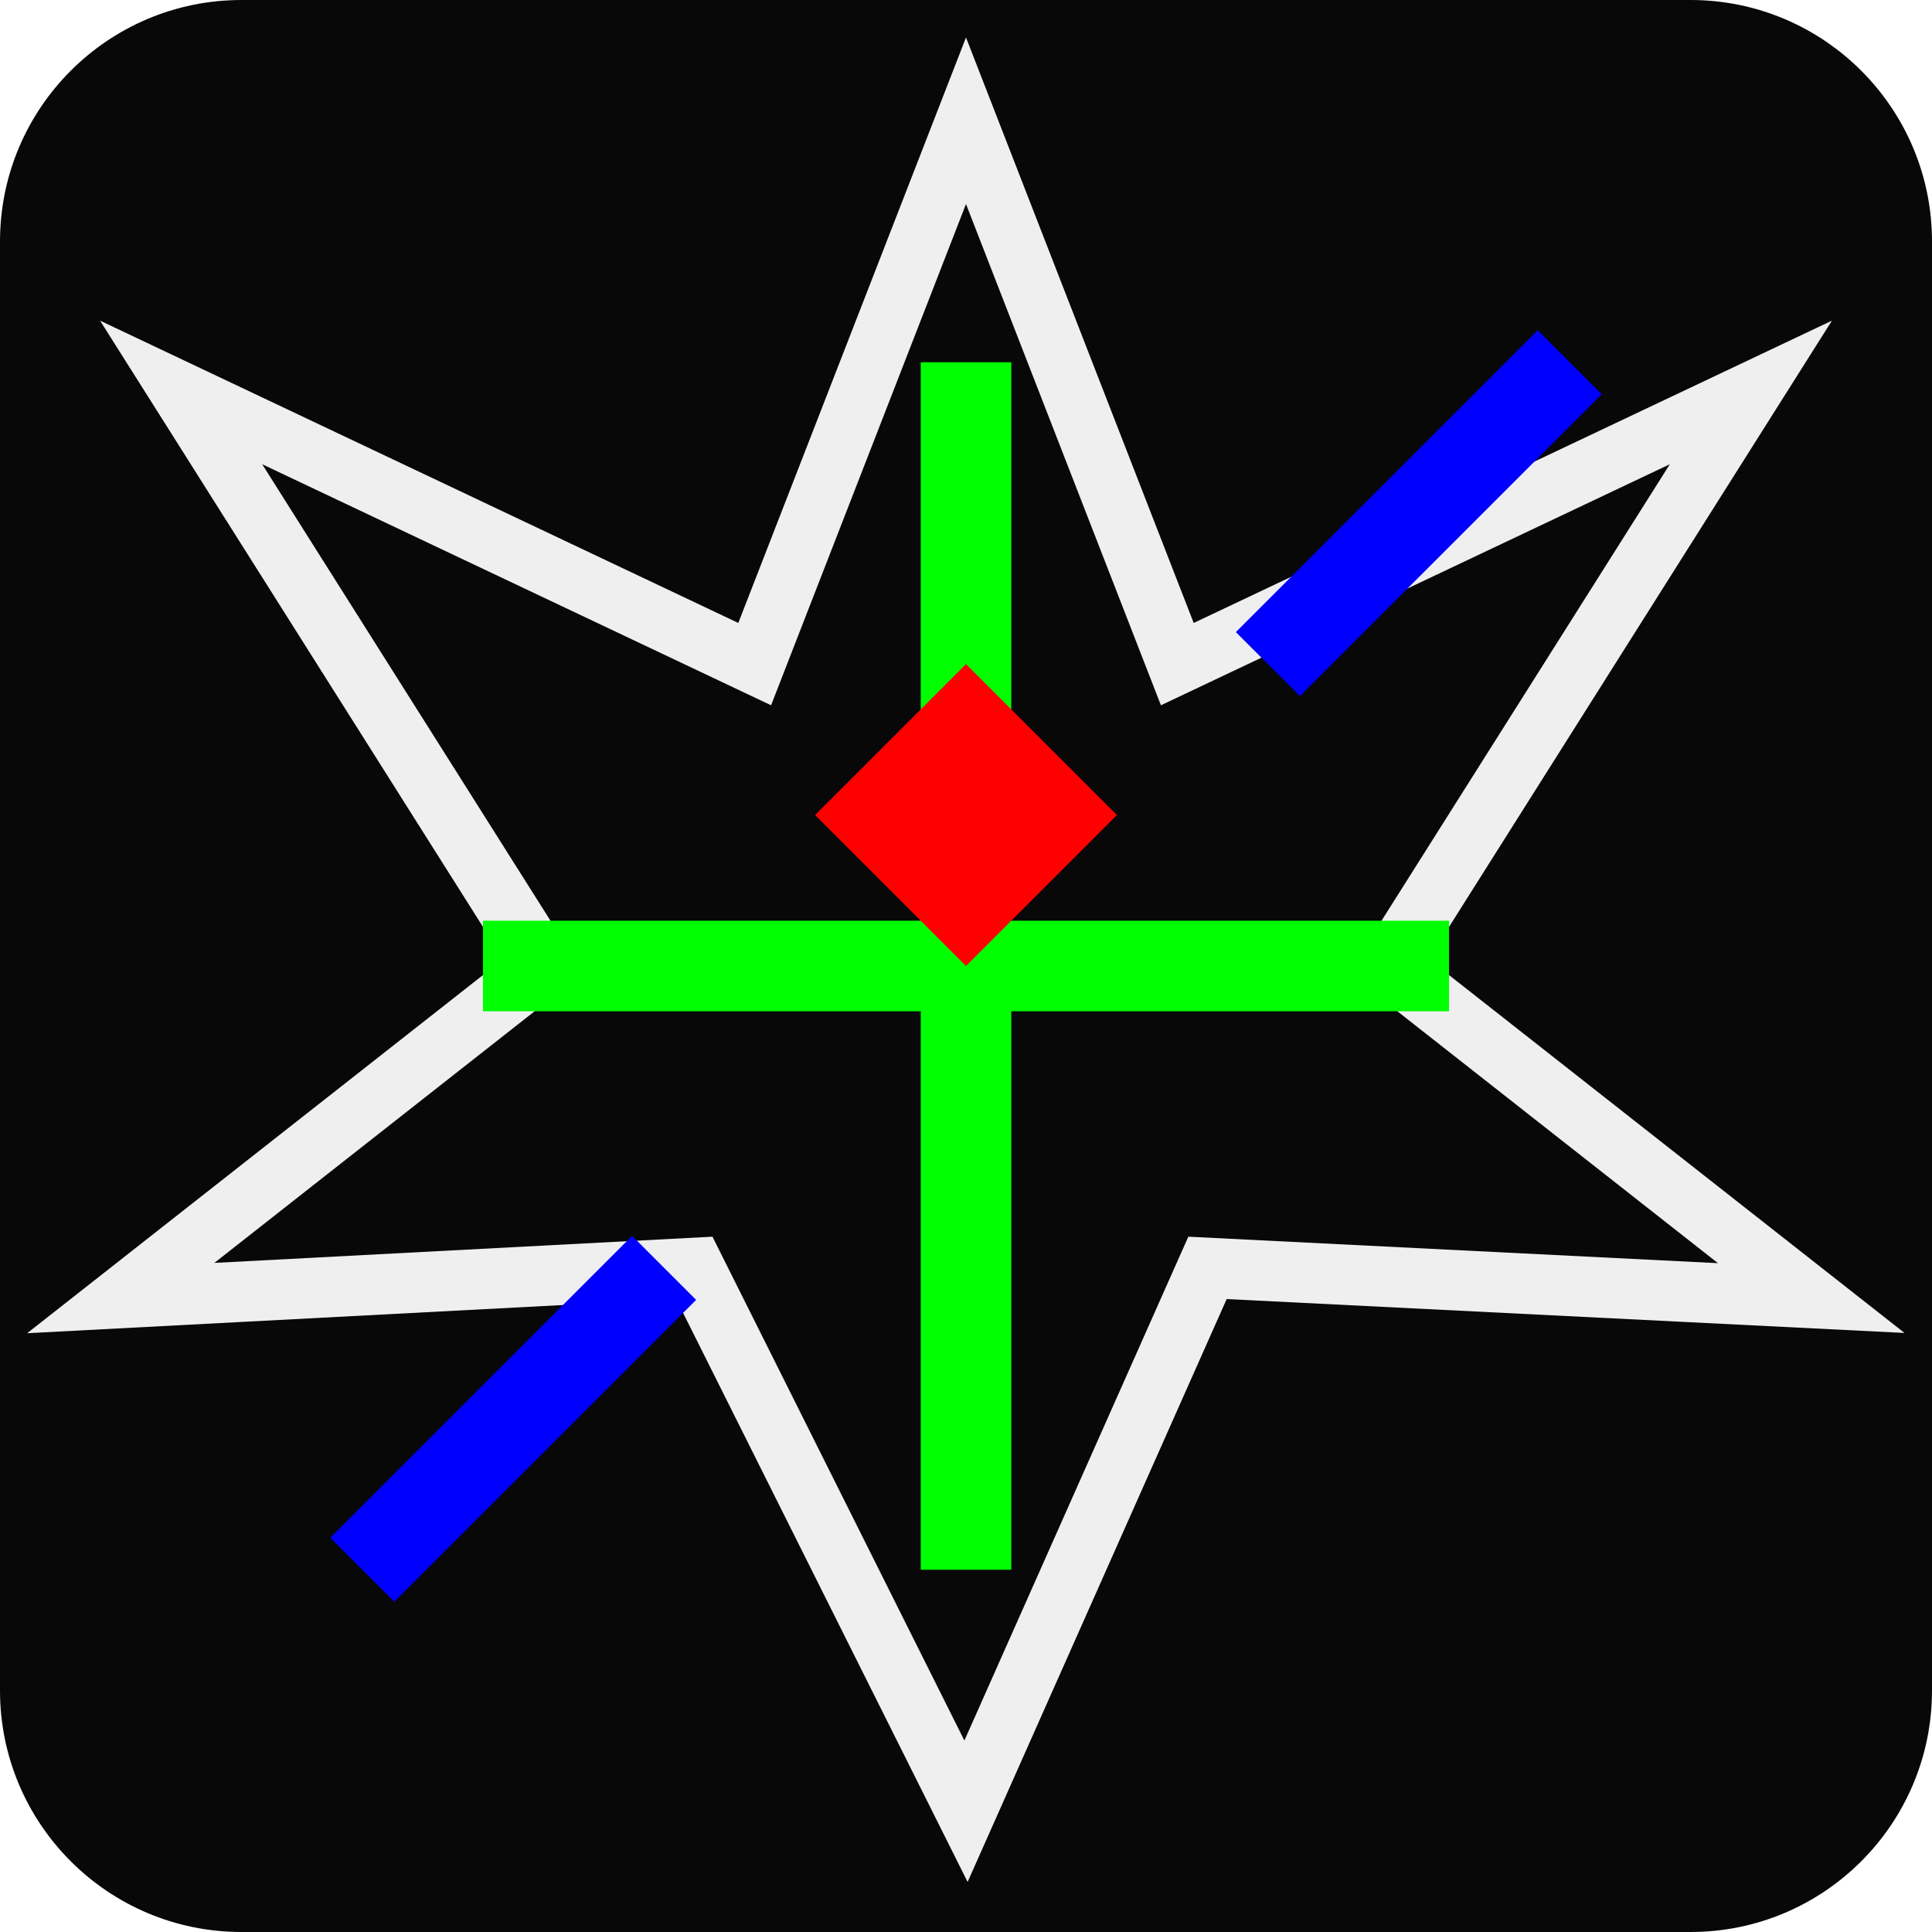
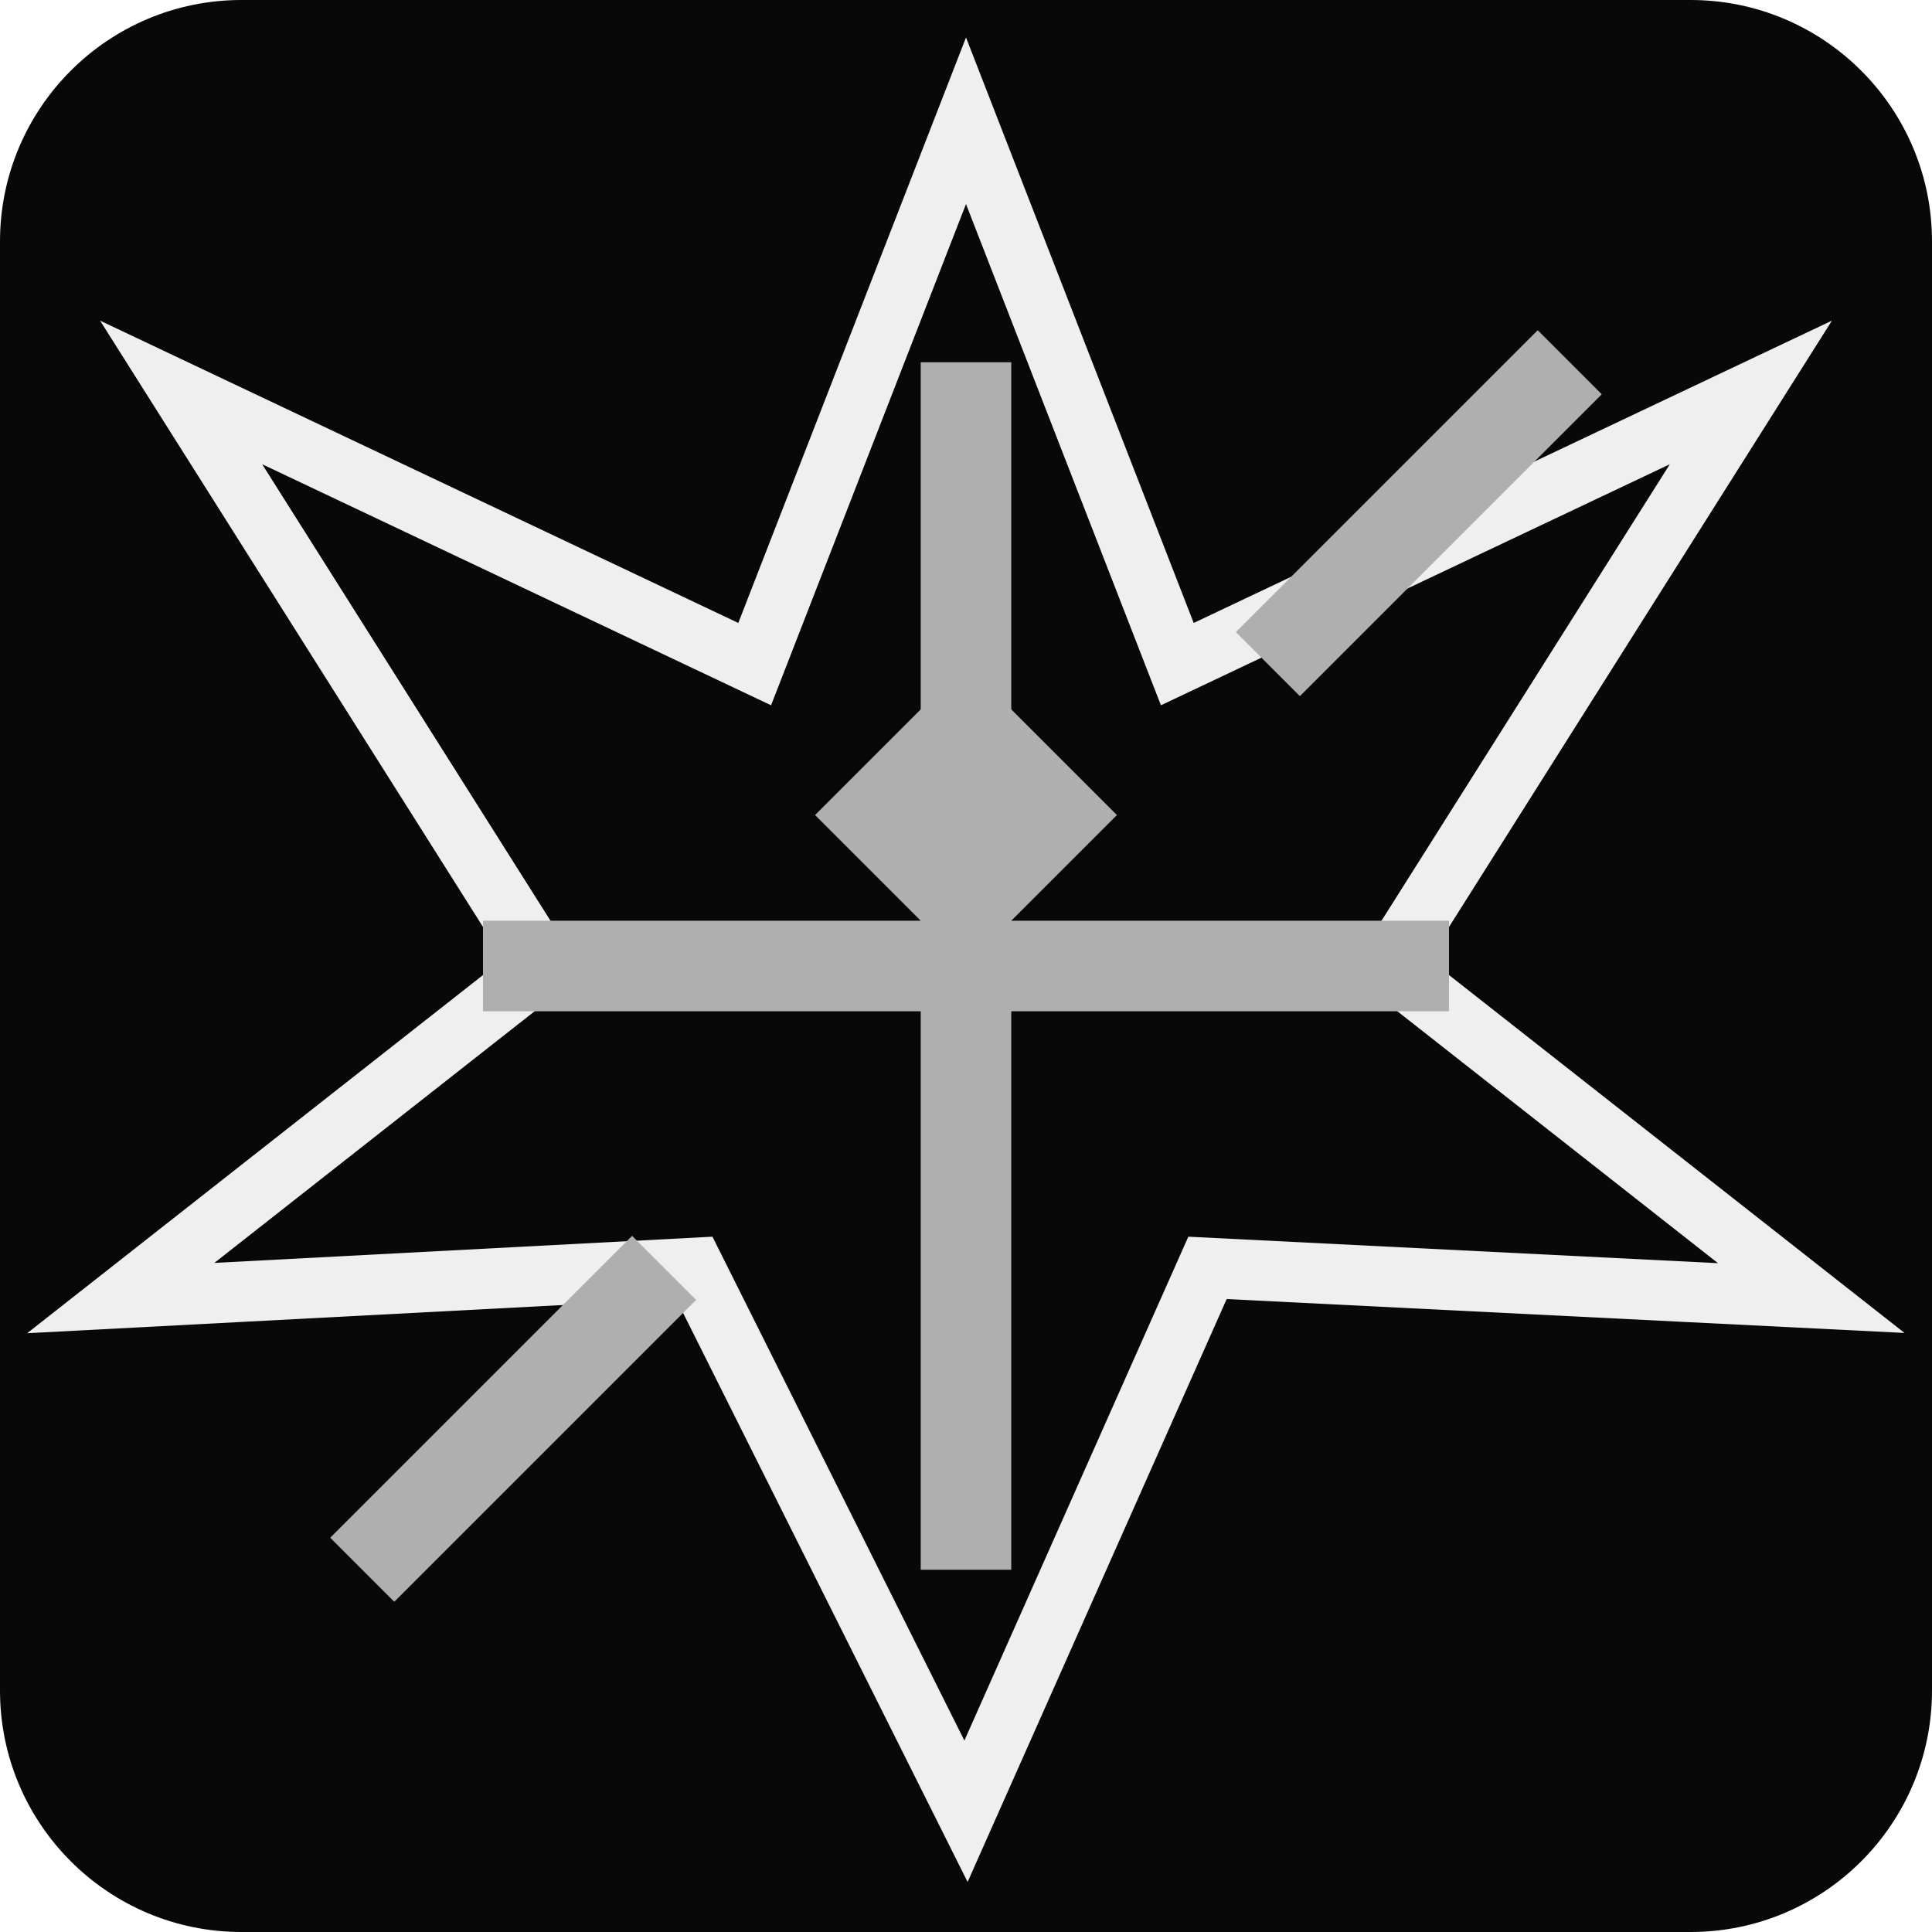
<svg xmlns="http://www.w3.org/2000/svg" viewBox="0 0 64 64">
  <rect width="64" height="64" rx="8" fill="#080808" />
  <path d="M32 4 39 22 58 13 46 32 60 43 40 42 32 60 23 42 4 43 18 32 6 13 25 22Z" fill="none" stroke="#efefef" stroke-width="2" />
-   <path d="M32 12v40M16 32h32" stroke="#00ff00" stroke-width="3" />
-   <path d="m27 27 5 5 5-5-5-5Z" fill="#ff0000" />
-   <path d="m12 52 10-10M52 12 42 22" stroke="#0000ff" stroke-width="3" />
+   <path d="M32 12v40M16 32h32" stroke="#afafaf" stroke-width="3" />
+   <path d="m27 27 5 5 5-5-5-5Z" fill="#afafaf" />
+   <path d="m12 52 10-10M52 12 42 22" stroke="#afafaf" stroke-width="3" />
</svg>
